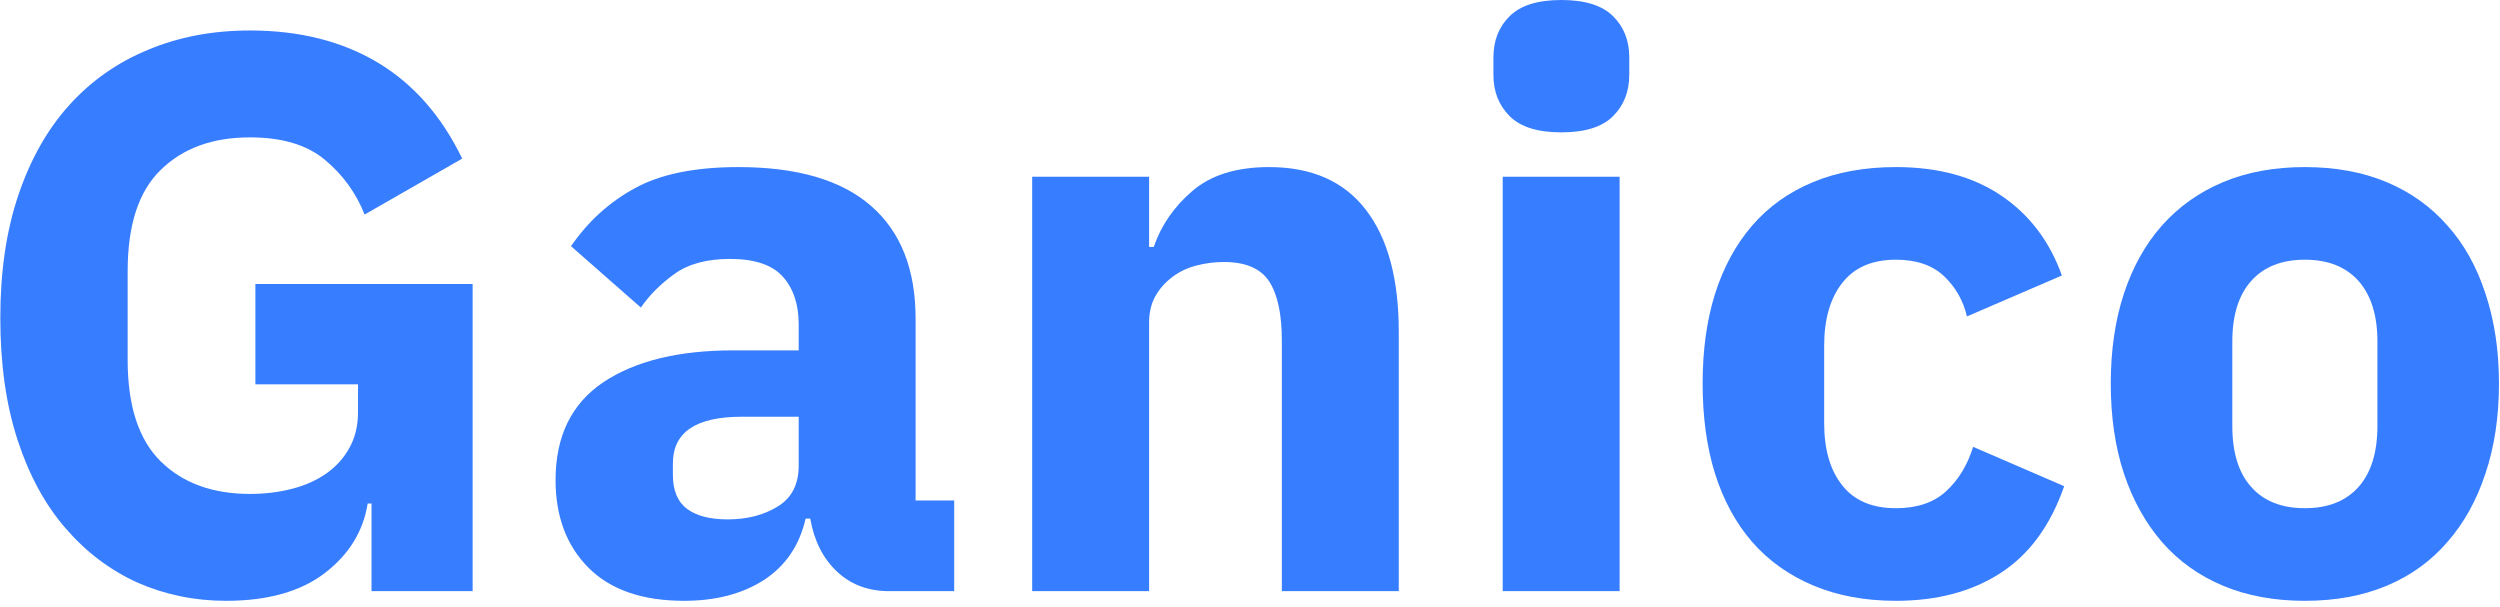
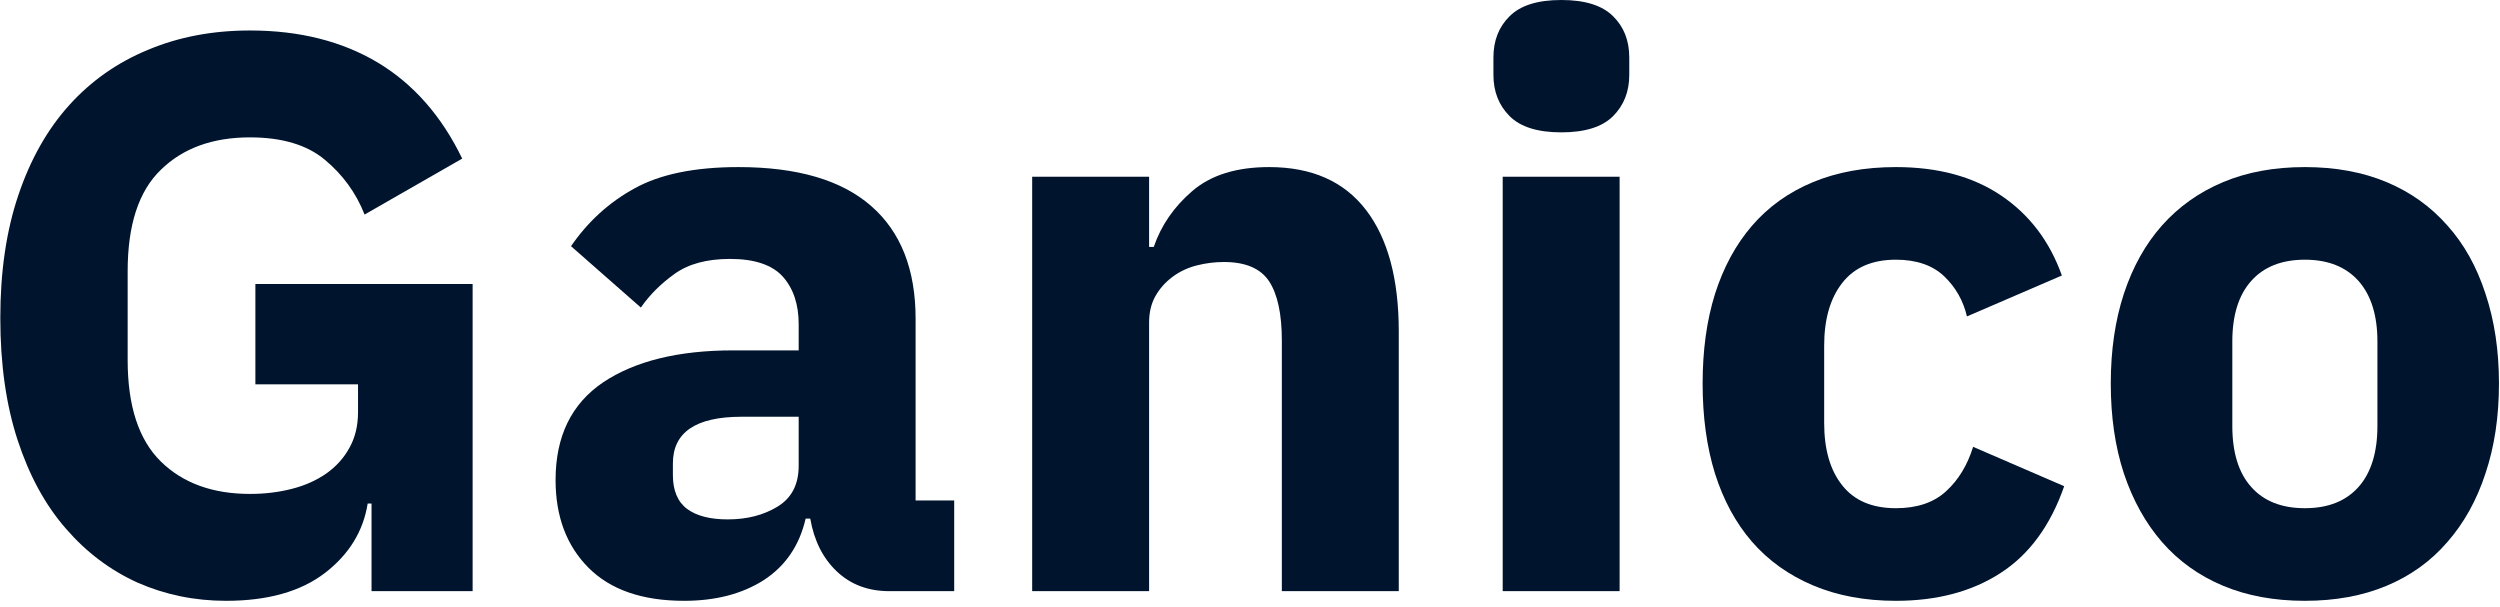
<svg xmlns="http://www.w3.org/2000/svg" width="239" height="58" viewBox="0 0 239 58" fill="none">
-   <path d="M35.518 48.141H35.149C34.725 50.797 33.36 53.011 31.055 54.782C28.74 56.552 25.595 57.438 21.611 57.438C18.604 57.438 15.791 56.856 13.163 55.704C10.553 54.523 8.266 52.808 6.302 50.539C4.328 48.28 2.797 45.467 1.69 42.091C0.584 38.725 0.03 34.824 0.03 30.397C0.03 25.971 0.602 22.051 1.764 18.629C2.917 15.217 4.54 12.349 6.634 10.034C8.718 7.728 11.226 5.967 14.159 4.759C17.083 3.532 20.329 2.914 23.898 2.914C28.62 2.914 32.687 3.938 36.108 5.976C39.521 8.024 42.214 11.085 44.187 15.162L34.854 20.511C34.043 18.445 32.77 16.702 31.055 15.273C29.358 13.852 26.969 13.133 23.898 13.133C20.329 13.133 17.488 14.166 15.376 16.232C13.255 18.279 12.204 21.507 12.204 25.934V34.418C12.204 38.799 13.255 42.036 15.376 44.12C17.488 46.186 20.329 47.219 23.898 47.219C25.3 47.219 26.628 47.062 27.882 46.739C29.136 46.426 30.243 45.928 31.202 45.264C32.161 44.581 32.899 43.751 33.416 42.792C33.95 41.833 34.227 40.708 34.227 39.398V36.742H24.415V27.151H45.183V56.515H35.518V48.141Z" fill="#377dff" />
-   <path d="M85.023 56.515C83.003 56.515 81.334 55.888 80.006 54.634C78.678 53.38 77.829 51.701 77.461 49.58H77.018C76.428 52.144 75.1 54.099 73.034 55.446C70.968 56.773 68.423 57.438 65.398 57.438C61.413 57.438 58.361 56.386 56.249 54.265C54.155 52.153 53.113 49.359 53.113 45.891C53.113 41.713 54.626 38.605 57.651 36.558C60.694 34.52 64.844 33.496 70.083 33.496H76.354V30.988C76.354 29.097 75.847 27.584 74.841 26.45C73.827 25.325 72.148 24.753 69.787 24.753C67.574 24.753 65.803 25.233 64.475 26.192C63.166 27.133 62.096 28.202 61.266 29.401L54.589 23.536C56.212 21.175 58.241 19.33 60.676 18.002C63.11 16.656 66.412 15.973 70.599 15.973C76.225 15.973 80.458 17.218 83.289 19.699C86.111 22.162 87.531 25.749 87.531 30.471V47.846H91.221V56.515H85.023ZM69.566 49.654C71.411 49.654 72.997 49.248 74.325 48.436C75.671 47.625 76.354 46.325 76.354 44.526V39.841H70.894C66.513 39.841 64.328 41.335 64.328 44.305V45.411C64.328 46.887 64.78 47.975 65.693 48.658C66.597 49.322 67.888 49.654 69.566 49.654Z" fill="#377dff" />
-   <path d="M98.676 56.515V16.896H109.854V23.61H110.297C111.007 21.544 112.233 19.764 113.986 18.261C115.756 16.739 118.2 15.973 121.327 15.973C125.403 15.973 128.492 17.338 130.586 20.068C132.67 22.78 133.722 26.653 133.722 31.689V56.515H122.544V32.574C122.544 30.019 122.138 28.129 121.327 26.893C120.515 25.666 119.076 25.048 117.011 25.048C116.125 25.048 115.249 25.159 114.391 25.38C113.524 25.602 112.75 25.971 112.067 26.487C111.403 26.985 110.859 27.594 110.444 28.331C110.048 29.051 109.854 29.881 109.854 30.84V56.515H98.676Z" fill="#377dff" />
-   <path d="M149.265 12.653C146.996 12.653 145.355 12.137 144.322 11.104C143.289 10.071 142.772 8.761 142.772 7.157V5.497C142.772 3.873 143.289 2.564 144.322 1.549C145.355 0.516 146.996 0 149.265 0C151.525 0 153.175 0.516 154.208 1.549C155.241 2.564 155.758 3.873 155.758 5.497V7.157C155.758 8.761 155.241 10.071 154.208 11.104C153.175 12.137 151.525 12.653 149.265 12.653ZM143.658 16.895H154.835V56.515H143.658V16.895Z" fill="#377dff" />
-   <path d="M181.252 57.438C178.273 57.438 175.627 56.94 173.321 55.962C171.006 54.984 169.06 53.592 167.492 51.793C165.943 50.004 164.763 47.828 163.951 45.264C163.158 42.709 162.771 39.841 162.771 36.669C162.771 33.496 163.158 30.646 163.951 28.11C164.763 25.555 165.943 23.379 167.492 21.581C169.06 19.764 171.006 18.371 173.321 17.412C175.627 16.453 178.273 15.973 181.252 15.973C185.283 15.973 188.64 16.886 191.323 18.703C194.025 20.529 195.953 23.075 197.115 26.339L188.04 30.25C187.69 28.756 186.97 27.474 185.864 26.413C184.757 25.362 183.217 24.827 181.252 24.827C178.984 24.827 177.277 25.565 176.125 27.04C174.963 28.516 174.391 30.526 174.391 33.053V40.431C174.391 42.968 174.963 44.96 176.125 46.407C177.277 47.865 178.984 48.584 181.252 48.584C183.263 48.584 184.868 48.049 186.048 46.961C187.228 45.882 188.086 44.471 188.63 42.718L197.336 46.481C196.027 50.244 193.998 53.011 191.249 54.782C188.52 56.552 185.181 57.438 181.252 57.438Z" fill="#377dff" />
-   <path d="M220.346 57.438C217.413 57.438 214.812 56.958 212.525 55.999C210.238 55.04 208.292 53.656 206.696 51.83C205.119 50.014 203.902 47.828 203.044 45.264C202.205 42.709 201.79 39.841 201.79 36.669C201.79 33.496 202.205 30.637 203.044 28.073C203.902 25.491 205.119 23.314 206.696 21.544C208.292 19.755 210.238 18.371 212.525 17.412C214.812 16.453 217.413 15.973 220.346 15.973C223.269 15.973 225.879 16.453 228.166 17.412C230.453 18.371 232.381 19.755 233.958 21.544C235.553 23.314 236.771 25.491 237.61 28.073C238.468 30.637 238.901 33.496 238.901 36.669C238.901 39.841 238.468 42.709 237.61 45.264C236.771 47.828 235.553 50.014 233.958 51.83C232.381 53.656 230.453 55.04 228.166 55.999C225.879 56.958 223.269 57.438 220.346 57.438ZM220.346 48.584C222.559 48.584 224.265 47.911 225.473 46.555C226.672 45.209 227.281 43.263 227.281 40.727V32.648C227.281 30.139 226.672 28.212 225.473 26.856C224.265 25.509 222.559 24.827 220.346 24.827C218.132 24.827 216.417 25.509 215.218 26.856C214.01 28.212 213.41 30.139 213.41 32.648V40.727C213.41 43.263 214.01 45.209 215.218 46.555C216.417 47.911 218.132 48.584 220.346 48.584Z" fill="#377dff" />
+   <path d="M35.518 48.141H35.149C34.725 50.797 33.36 53.011 31.055 54.782C28.74 56.552 25.595 57.438 21.611 57.438C18.604 57.438 15.791 56.856 13.163 55.704C10.553 54.523 8.266 52.808 6.302 50.539C4.328 48.28 2.797 45.467 1.69 42.091C0.584 38.725 0.03 34.824 0.03 30.397C0.03 25.971 0.602 22.051 1.764 18.629C2.917 15.217 4.54 12.349 6.634 10.034C8.718 7.728 11.226 5.967 14.159 4.759C17.083 3.532 20.329 2.914 23.898 2.914C28.62 2.914 32.687 3.938 36.108 5.976C39.521 8.024 42.214 11.085 44.187 15.162L34.854 20.511C34.043 18.445 32.77 16.702 31.055 15.273C29.358 13.852 26.969 13.133 23.898 13.133C20.329 13.133 17.488 14.166 15.376 16.232C13.255 18.279 12.204 21.507 12.204 25.934V34.418C12.204 38.799 13.255 42.036 15.376 44.12C17.488 46.186 20.329 47.219 23.898 47.219C25.3 47.219 26.628 47.062 27.882 46.739C29.136 46.426 30.243 45.928 31.202 45.264C32.161 44.581 32.899 43.751 33.416 42.792C33.95 41.833 34.227 40.708 34.227 39.398V36.742H24.415V27.151H45.183V56.515H35.518V48.141Z" fill="#00142e" />
+   <path d="M85.023 56.515C83.003 56.515 81.334 55.888 80.006 54.634C78.678 53.38 77.829 51.701 77.461 49.58H77.018C76.428 52.144 75.1 54.099 73.034 55.446C70.968 56.773 68.423 57.438 65.398 57.438C61.413 57.438 58.361 56.386 56.249 54.265C54.155 52.153 53.113 49.359 53.113 45.891C53.113 41.713 54.626 38.605 57.651 36.558C60.694 34.52 64.844 33.496 70.083 33.496H76.354V30.988C76.354 29.097 75.847 27.584 74.841 26.45C73.827 25.325 72.148 24.753 69.787 24.753C67.574 24.753 65.803 25.233 64.475 26.192C63.166 27.133 62.096 28.202 61.266 29.401L54.589 23.536C56.212 21.175 58.241 19.33 60.676 18.002C63.11 16.656 66.412 15.973 70.599 15.973C76.225 15.973 80.458 17.218 83.289 19.699C86.111 22.162 87.531 25.749 87.531 30.471V47.846H91.221V56.515H85.023ZM69.566 49.654C71.411 49.654 72.997 49.248 74.325 48.436C75.671 47.625 76.354 46.325 76.354 44.526V39.841H70.894C66.513 39.841 64.328 41.335 64.328 44.305V45.411C64.328 46.887 64.78 47.975 65.693 48.658C66.597 49.322 67.888 49.654 69.566 49.654Z" fill="#00142e" />
+   <path d="M98.676 56.515V16.896H109.854V23.61H110.297C111.007 21.544 112.233 19.764 113.986 18.261C115.756 16.739 118.2 15.973 121.327 15.973C125.403 15.973 128.492 17.338 130.586 20.068C132.67 22.78 133.722 26.653 133.722 31.689V56.515H122.544V32.574C122.544 30.019 122.138 28.129 121.327 26.893C120.515 25.666 119.076 25.048 117.011 25.048C116.125 25.048 115.249 25.159 114.391 25.38C113.524 25.602 112.75 25.971 112.067 26.487C111.403 26.985 110.859 27.594 110.444 28.331C110.048 29.051 109.854 29.881 109.854 30.84V56.515H98.676Z" fill="#00142e" />
+   <path d="M149.265 12.653C146.996 12.653 145.355 12.137 144.322 11.104C143.289 10.071 142.772 8.761 142.772 7.157V5.497C142.772 3.873 143.289 2.564 144.322 1.549C145.355 0.516 146.996 0 149.265 0C151.525 0 153.175 0.516 154.208 1.549C155.241 2.564 155.758 3.873 155.758 5.497V7.157C155.758 8.761 155.241 10.071 154.208 11.104C153.175 12.137 151.525 12.653 149.265 12.653ZM143.658 16.895H154.835V56.515H143.658V16.895Z" fill="#00142e" />
+   <path d="M181.252 57.438C178.273 57.438 175.627 56.94 173.321 55.962C171.006 54.984 169.06 53.592 167.492 51.793C165.943 50.004 164.763 47.828 163.951 45.264C163.158 42.709 162.771 39.841 162.771 36.669C162.771 33.496 163.158 30.646 163.951 28.11C164.763 25.555 165.943 23.379 167.492 21.581C169.06 19.764 171.006 18.371 173.321 17.412C175.627 16.453 178.273 15.973 181.252 15.973C185.283 15.973 188.64 16.886 191.323 18.703C194.025 20.529 195.953 23.075 197.115 26.339L188.04 30.25C187.69 28.756 186.97 27.474 185.864 26.413C184.757 25.362 183.217 24.827 181.252 24.827C178.984 24.827 177.277 25.565 176.125 27.04C174.963 28.516 174.391 30.526 174.391 33.053V40.431C174.391 42.968 174.963 44.96 176.125 46.407C177.277 47.865 178.984 48.584 181.252 48.584C183.263 48.584 184.868 48.049 186.048 46.961C187.228 45.882 188.086 44.471 188.63 42.718L197.336 46.481C196.027 50.244 193.998 53.011 191.249 54.782C188.52 56.552 185.181 57.438 181.252 57.438Z" fill="#00142e" />
+   <path d="M220.346 57.438C217.413 57.438 214.812 56.958 212.525 55.999C210.238 55.04 208.292 53.656 206.696 51.83C205.119 50.014 203.902 47.828 203.044 45.264C202.205 42.709 201.79 39.841 201.79 36.669C201.79 33.496 202.205 30.637 203.044 28.073C203.902 25.491 205.119 23.314 206.696 21.544C208.292 19.755 210.238 18.371 212.525 17.412C214.812 16.453 217.413 15.973 220.346 15.973C223.269 15.973 225.879 16.453 228.166 17.412C230.453 18.371 232.381 19.755 233.958 21.544C235.553 23.314 236.771 25.491 237.61 28.073C238.468 30.637 238.901 33.496 238.901 36.669C238.901 39.841 238.468 42.709 237.61 45.264C236.771 47.828 235.553 50.014 233.958 51.83C232.381 53.656 230.453 55.04 228.166 55.999C225.879 56.958 223.269 57.438 220.346 57.438ZM220.346 48.584C222.559 48.584 224.265 47.911 225.473 46.555C226.672 45.209 227.281 43.263 227.281 40.727V32.648C227.281 30.139 226.672 28.212 225.473 26.856C224.265 25.509 222.559 24.827 220.346 24.827C218.132 24.827 216.417 25.509 215.218 26.856C214.01 28.212 213.41 30.139 213.41 32.648V40.727C213.41 43.263 214.01 45.209 215.218 46.555C216.417 47.911 218.132 48.584 220.346 48.584Z" fill="#00142e" />
</svg>
